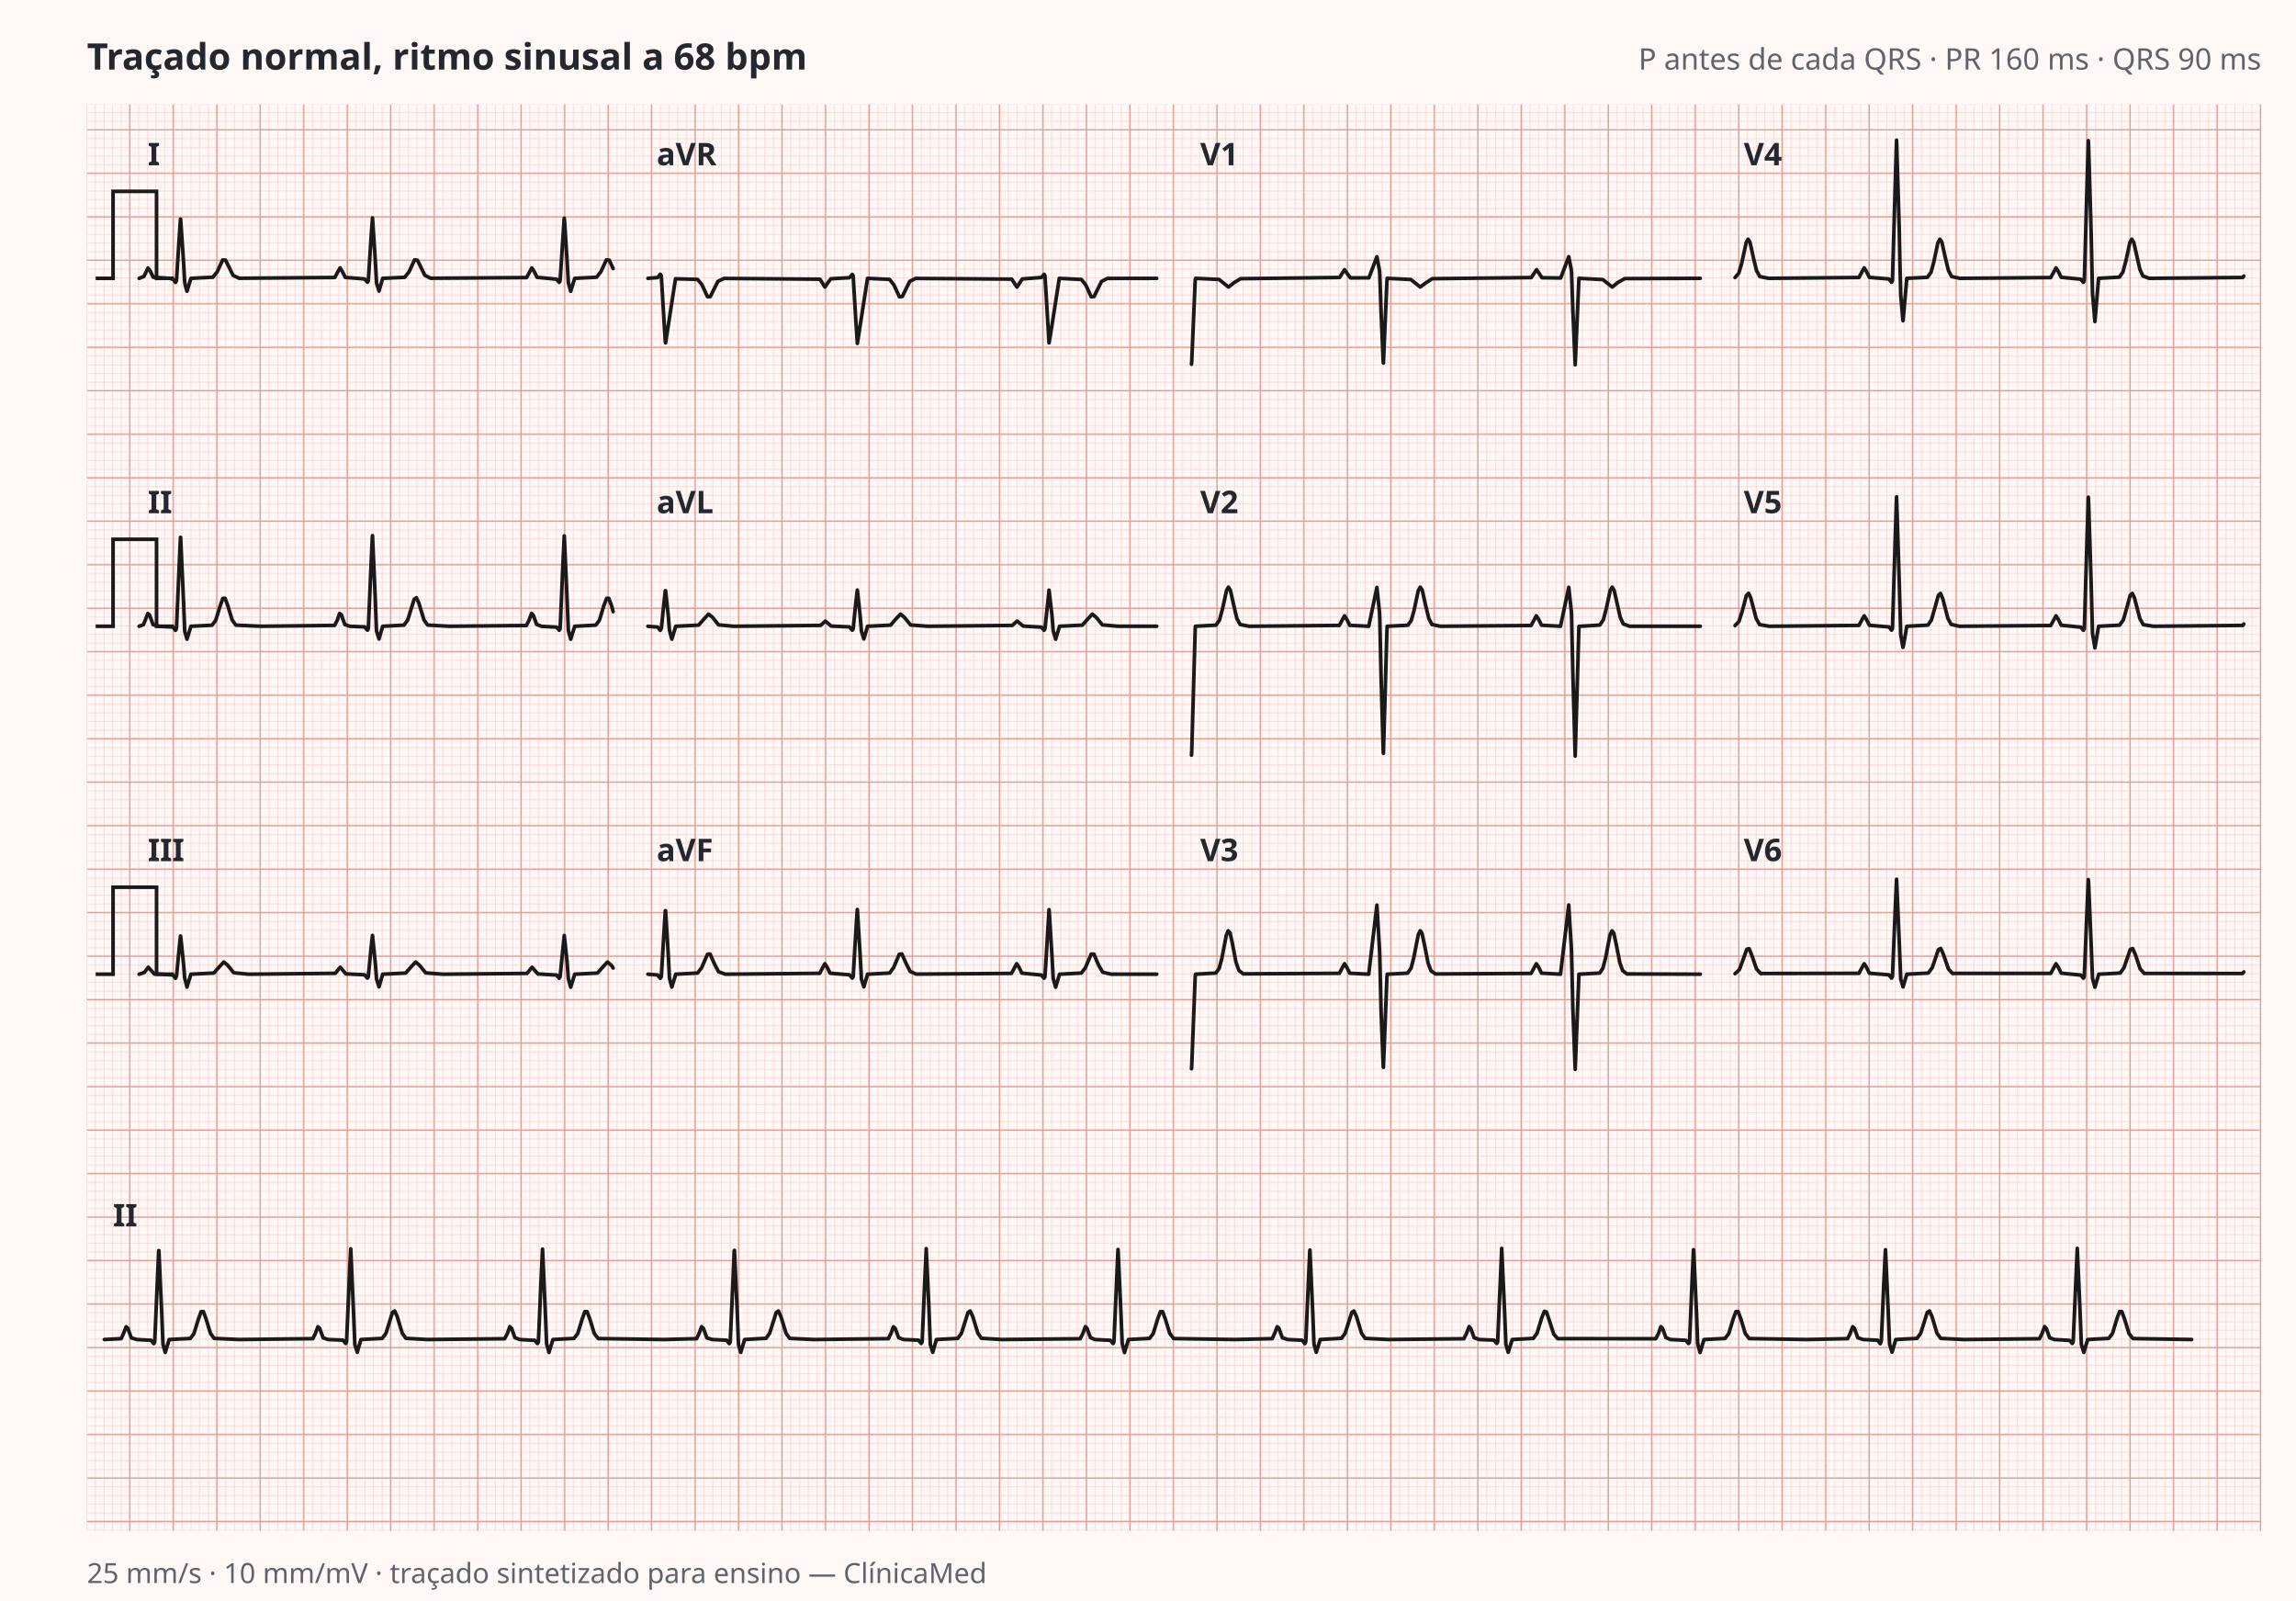
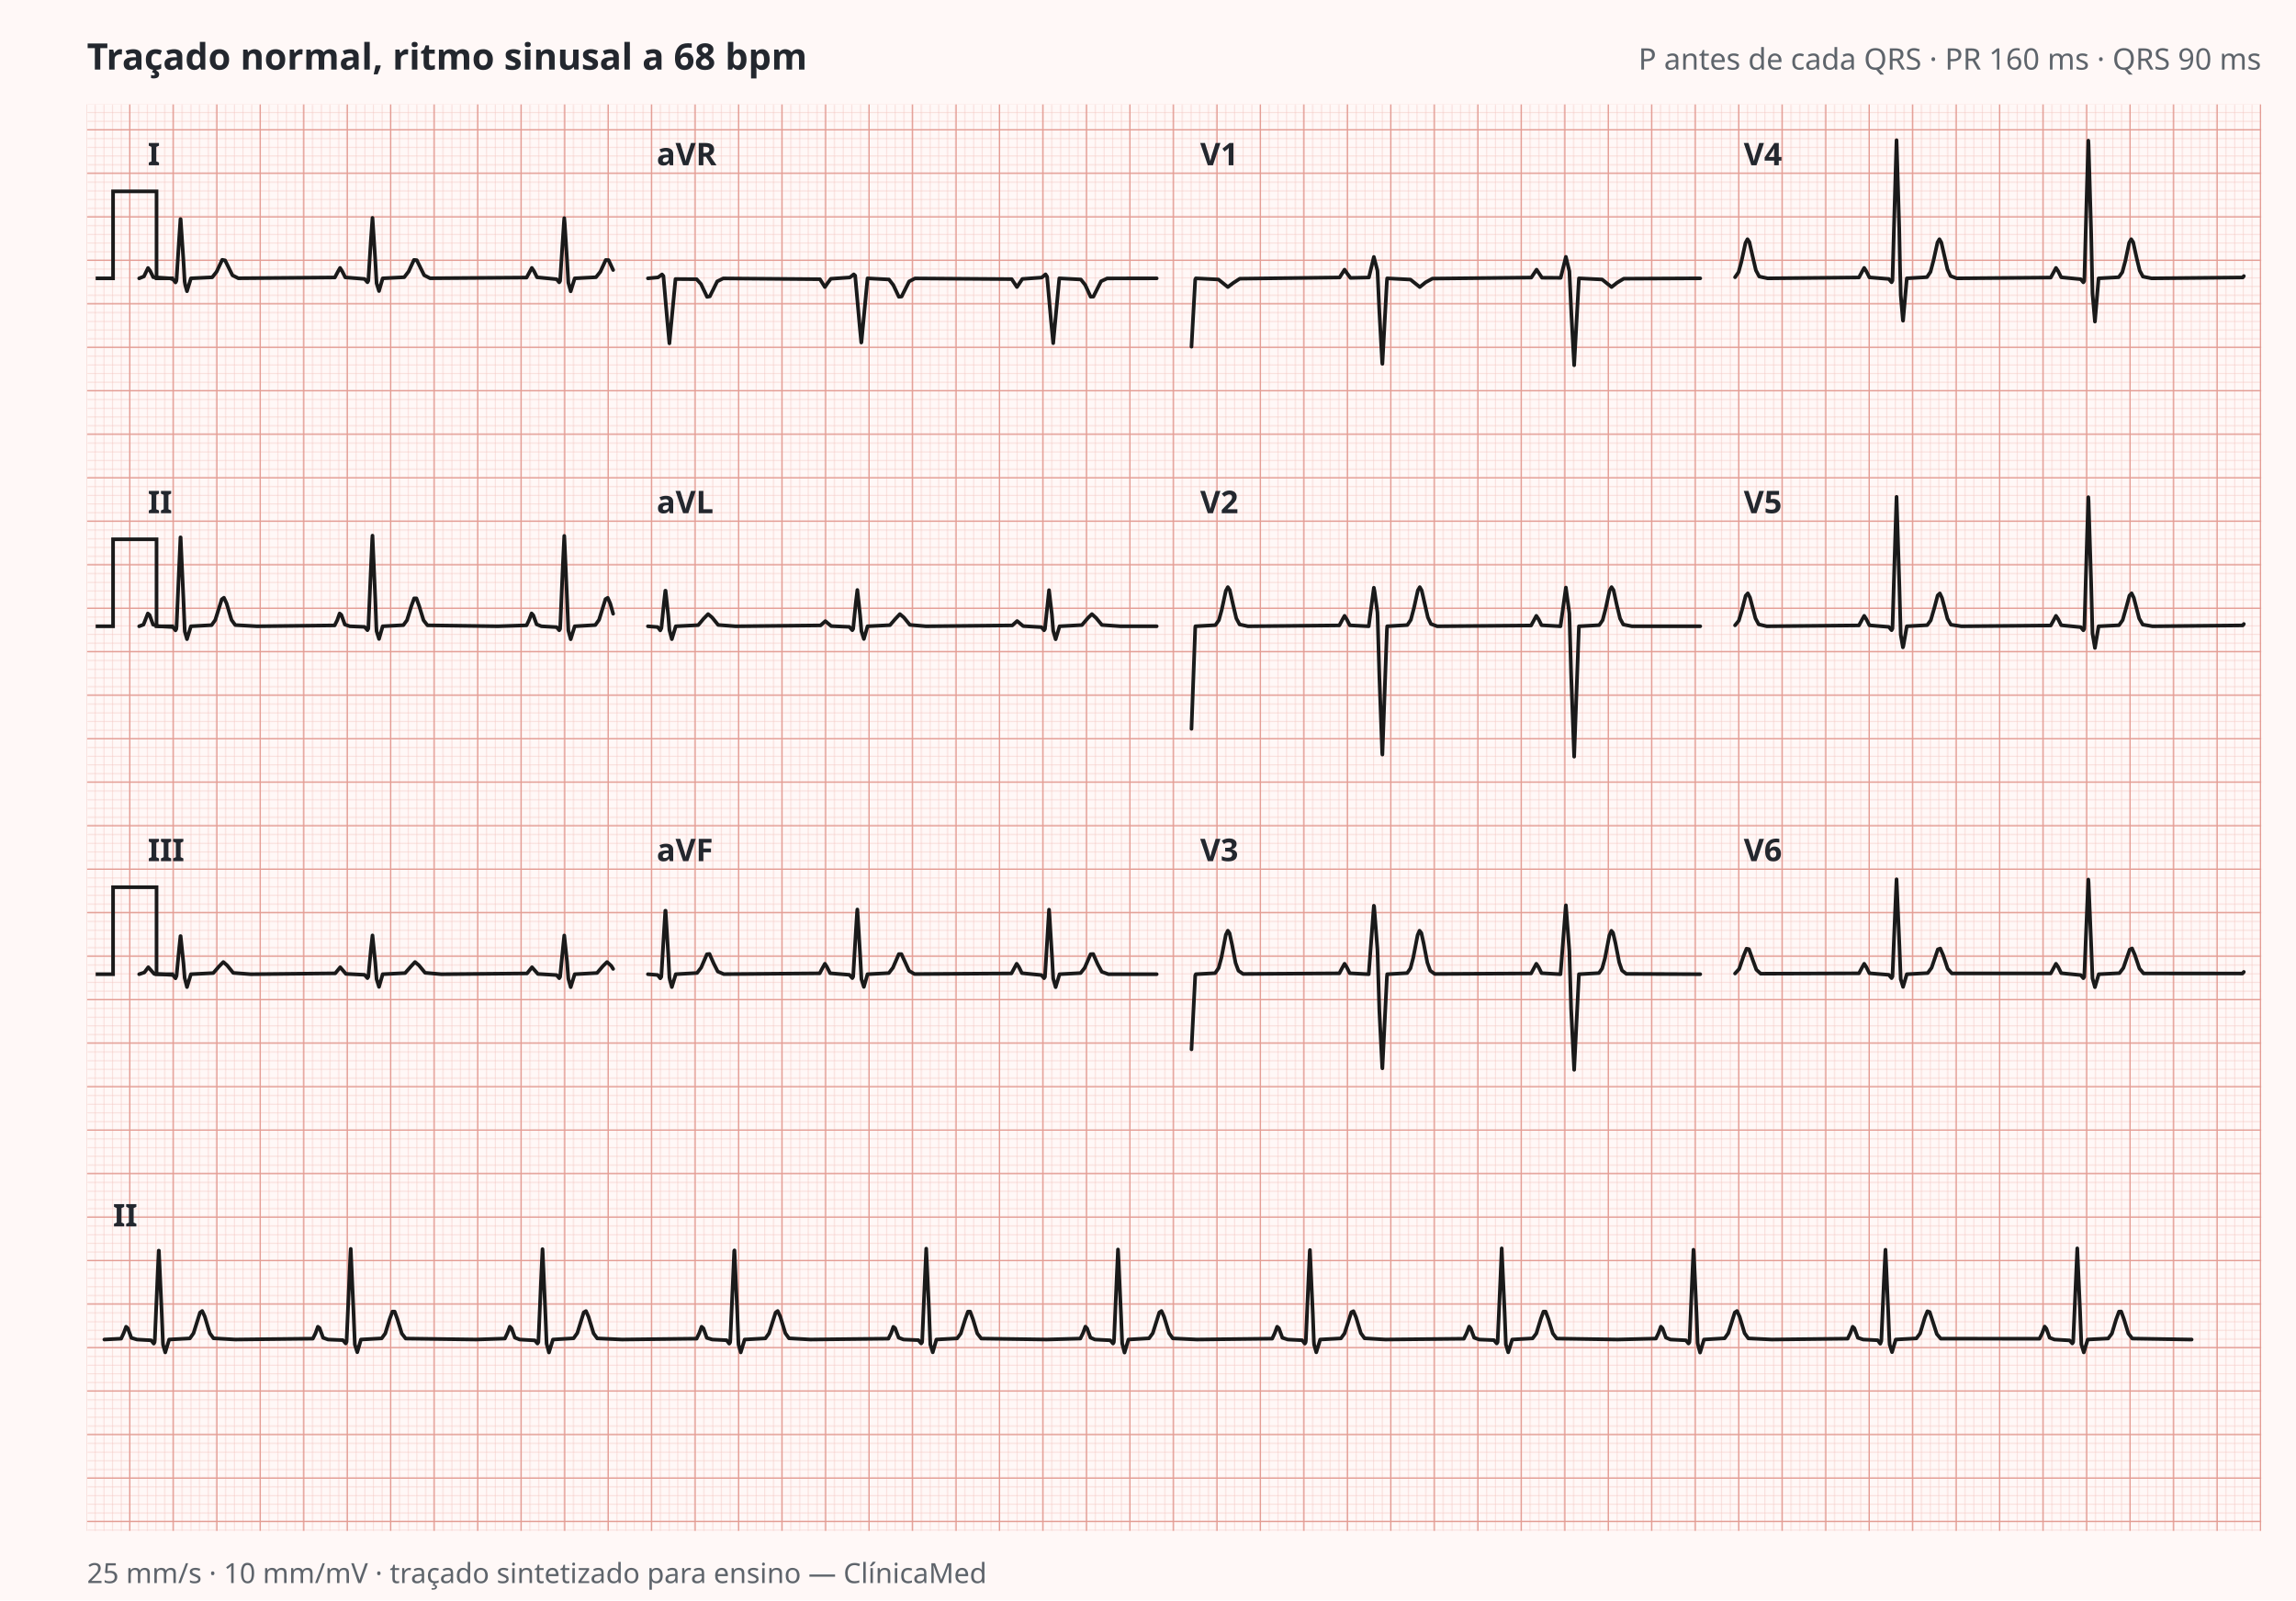
<svg xmlns="http://www.w3.org/2000/svg" viewBox="0 0 264 184" role="img" aria-label="Traçado normal, ritmo sinusal a 68 bpm">
  <defs>
    <pattern id="p1" width="1" height="1" patternUnits="userSpaceOnUse">
      <path d="M1 0V1M0 1H1" fill="none" stroke="#F3C9C3" stroke-width=".12" />
    </pattern>
    <pattern id="p5" width="5" height="5" patternUnits="userSpaceOnUse">
      <rect width="5" height="5" fill="url(#p1)" />
      <path d="M5 0V5M0 5H5" fill="none" stroke="#E39C93" stroke-width=".3" />
    </pattern>
  </defs>
  <rect width="264" height="184" fill="#FFF8F7" />
  <rect x="10.0" y="12.0" width="250.0" height="164.0" fill="url(#p5)" />
  <text x="10.0" y="8" font-family="Figtree,system-ui,sans-serif" font-size="4.2" font-weight="600" fill="#23272E">Traçado normal, ritmo sinusal a 68 bpm</text>
  <text x="260" y="8" text-anchor="end" font-family="Figtree,system-ui,sans-serif" font-size="3.4" fill="#5E646B">P antes de cada QRS · PR 160 ms · QRS 90 ms</text>
-   <path d="M16.00 32.00L16.55 31.78L17.02 30.81L17.27 31.15L17.62 31.87L19.55 32.00L19.90 32.12L20.18 32.47L20.27 32.32L20.30 32.14L20.60 27.41L20.75 25.19L20.77 25.19L21.10 30.08L21.23 32.37L21.30 32.78L21.50 33.48L21.95 32.00L24.48 31.87L24.98 31.24L25.60 29.89L25.93 29.90L26.80 31.66L27.50 31.99L38.50 31.90L38.85 31.24L39.10 30.80L39.35 31.19L39.70 31.89L41.92 32.07L42.25 32.45L42.35 32.28L42.65 27.54L42.83 25.05L43.15 29.92L43.30 32.57L43.58 33.46L44.00 32.00L46.53 31.88L47.03 31.25L47.67 29.87L48.00 29.92L48.85 31.65L49.52 31.99L60.55 31.91L60.90 31.26L61.15 30.80L61.40 31.17L61.75 31.88L64.00 32.10L64.30 32.46L64.40 32.31L64.85 25.45L64.88 25.08L64.93 25.66L65.22 30.21L65.35 32.50L65.62 33.49L66.08 32.00L68.60 31.87L69.10 31.22L69.72 29.88L70.05 29.91L70.50 30.88" fill="none" stroke="#1A1A1A" stroke-width="0.42" stroke-linejoin="round" stroke-linecap="round" />
+   <path d="M16.00 32.00L16.55 31.78L17.02 30.81L17.27 31.15L17.62 31.87L19.55 32.00L19.90 32.12L20.18 32.47L20.27 32.32L20.30 32.14L20.60 27.41L20.75 25.19L20.77 25.19L21.10 30.08L21.23 32.37L21.30 32.78L21.50 33.48L21.95 32.00L24.40 31.88L24.90 31.25L25.55 29.87L25.88 29.93L26.73 31.65L27.40 31.99L38.50 31.90L38.85 31.24L39.10 30.80L39.35 31.19L39.70 31.89L41.92 32.07L42.25 32.45L42.35 32.28L42.65 27.54L42.83 25.05L43.15 29.92L43.30 32.57L43.58 33.46L44.00 32.00L46.48 31.87L46.98 31.22L47.60 29.88L47.92 29.91L48.77 31.64L49.45 31.99L60.55 31.91L60.90 31.26L61.15 30.80L61.40 31.17L61.75 31.88L64.00 32.10L64.30 32.46L64.40 32.31L64.85 25.45L64.88 25.08L64.93 25.66L65.22 30.21L65.35 32.50L65.62 33.49L66.08 32.00L68.53 31.87L69.03 31.24L69.65 29.89L69.97 29.90L70.50 31.04" fill="none" stroke="#1A1A1A" stroke-width="0.42" stroke-linejoin="round" stroke-linecap="round" />
  <path d="M11.0 32.0h2v-10h5v10h2" fill="none" stroke="#1A1A1A" stroke-width=".42" />
  <text x="17.0" y="19.0" font-family="Figtree,system-ui,sans-serif" font-size="3.6" font-weight="600" fill="#23272E">I</text>
-   <path d="M16.00 72.00L16.50 71.81L17.00 70.53L17.20 70.71L17.60 71.81L18.25 72.00L19.88 72.09L20.18 72.47L20.27 72.32L20.30 72.06L20.60 65.11L20.75 61.78L20.77 61.78L21.10 69.08L21.23 72.30L21.25 72.61L21.50 73.48L21.95 72.00L24.38 71.88L24.80 71.32L25.27 69.79L25.62 68.80L25.88 68.78L26.20 69.65L26.70 71.29L27.12 71.87L30.00 72.00L38.48 71.90L38.78 71.30L39.05 70.53L39.25 70.69L39.65 71.80L40.22 72.00L41.92 72.07L42.25 72.45L42.35 72.27L42.65 65.31L42.80 61.97L42.83 61.58L43.15 68.85L43.27 72.07L43.30 72.57L43.58 73.46L44.00 72.00L46.45 71.87L46.88 71.28L47.62 68.90L47.88 68.72L48.17 69.36L48.75 71.27L49.17 71.86L51.62 72.00L60.52 71.91L60.82 71.33L61.12 70.52L61.32 70.73L61.70 71.78L62.25 72.00L64.00 72.10L64.30 72.46L64.40 72.31L64.45 71.30L64.72 64.95L64.88 61.61L64.90 61.94L65.22 69.27L65.35 72.48L65.62 73.49L66.08 72.00L68.50 71.87L68.92 71.31L69.42 69.67L69.75 68.79L70.00 68.79L70.33 69.67L70.50 70.32" fill="none" stroke="#1A1A1A" stroke-width="0.42" stroke-linejoin="round" stroke-linecap="round" />
+   <path d="M16.00 72.00L16.50 71.81L17.00 70.53L17.20 70.71L17.60 71.81L18.25 72.00L19.88 72.09L20.18 72.47L20.27 72.32L20.30 72.06L20.60 65.11L20.75 61.78L20.77 61.78L21.10 69.08L21.23 72.30L21.25 72.61L21.50 73.48L21.95 72.00L24.33 71.87L24.75 71.28L25.50 68.90L25.75 68.72L26.05 69.36L26.62 71.27L27.05 71.86L29.55 72.00L38.48 71.90L38.78 71.30L39.05 70.53L39.25 70.69L39.65 71.80L40.22 72.00L41.92 72.07L42.25 72.45L42.35 72.27L42.65 65.31L42.80 61.97L42.83 61.58L43.15 68.85L43.27 72.07L43.30 72.57L43.58 73.46L44.00 72.00L46.38 71.87L46.80 71.30L47.30 69.67L47.62 68.79L47.88 68.79L48.20 69.68L48.70 71.31L49.15 71.89L57.23 72.00L60.55 71.89L60.85 71.25L61.12 70.52L61.32 70.73L61.70 71.78L62.25 72.00L64.00 72.10L64.30 72.46L64.40 72.31L64.45 71.30L64.72 64.95L64.88 61.61L64.90 61.94L65.22 69.27L65.35 72.48L65.62 73.49L66.08 72.00L68.45 71.86L68.88 71.26L69.62 68.88L69.88 68.73L70.17 69.39L70.50 70.56" fill="none" stroke="#1A1A1A" stroke-width="0.42" stroke-linejoin="round" stroke-linecap="round" />
  <path d="M11.0 72.0h2v-10h5v10h2" fill="none" stroke="#1A1A1A" stroke-width=".42" />
  <text x="17.0" y="59.0" font-family="Figtree,system-ui,sans-serif" font-size="3.6" font-weight="600" fill="#23272E">II</text>
-   <path d="M16.00 112.00L16.60 111.80L17.05 111.20L17.73 111.96L19.88 112.09L20.18 112.47L20.30 112.19L20.60 109.05L20.75 107.62L20.77 107.62L21.10 110.79L21.23 112.42L21.50 113.48L21.95 112.00L24.58 111.87L25.23 111.14L25.73 110.60L26.17 110.96L26.88 111.84L28.60 112.00L38.55 111.90L39.12 111.20L39.77 111.96L41.92 112.07L42.25 112.45L42.35 112.29L42.65 109.13L42.83 107.54L43.15 110.68L43.30 112.57L43.58 113.46L44.00 112.00L46.65 111.87L47.30 111.12L47.80 110.60L48.25 110.99L48.95 111.85L50.92 112.00L60.60 111.91L61.17 111.20L61.85 111.97L64.00 112.10L64.30 112.46L64.40 112.31L64.78 108.50L64.88 107.55L65.20 110.56L65.35 112.52L65.62 113.49L66.08 112.00L68.70 111.87L69.35 111.13L69.85 110.60L70.30 110.98L70.50 111.29" fill="none" stroke="#1A1A1A" stroke-width="0.42" stroke-linejoin="round" stroke-linecap="round" />
+   <path d="M16.00 112.00L16.60 111.80L17.05 111.20L17.73 111.96L19.88 112.09L20.18 112.47L20.30 112.19L20.60 109.05L20.75 107.62L20.77 107.62L21.10 110.79L21.23 112.42L21.50 113.48L21.95 112.00L24.52 111.87L25.18 111.11L25.68 110.60L26.12 110.99L26.82 111.85L28.83 112.00L38.55 111.90L39.12 111.20L39.77 111.96L41.92 112.07L42.25 112.45L42.35 112.29L42.65 109.13L42.83 107.54L43.15 110.68L43.30 112.57L43.58 113.46L44.00 112.00L46.58 111.87L47.23 111.13L47.72 110.60L48.17 110.98L48.88 111.84L50.73 112.00L60.60 111.91L61.17 111.20L61.85 111.97L64.00 112.10L64.30 112.46L64.40 112.31L64.78 108.50L64.88 107.55L65.20 110.56L65.35 112.52L65.62 113.49L66.08 112.00L68.65 111.86L69.33 111.06L69.80 110.60L70.28 111.04L70.50 111.39" fill="none" stroke="#1A1A1A" stroke-width="0.42" stroke-linejoin="round" stroke-linecap="round" />
  <path d="M11.0 112.0h2v-10h5v10h2" fill="none" stroke="#1A1A1A" stroke-width=".42" />
  <text x="17.0" y="99.0" font-family="Figtree,system-ui,sans-serif" font-size="3.6" font-weight="600" fill="#23272E">III</text>
-   <path d="M74.50 32.00L75.62 31.91L75.92 31.53L76.03 31.68L76.05 31.87L76.35 36.92L76.50 39.30L76.53 39.42L77.67 32.05L80.20 32.12L80.70 32.71L81.35 34.11L81.67 34.10L82.55 32.34L83.25 32.01L94.28 32.10L94.85 33.00L95.15 32.56L95.53 32.05L97.67 31.93L98.00 31.55L98.10 31.72L98.40 36.78L98.58 39.48L99.75 32.00L102.28 32.12L102.78 32.75L103.42 34.13L103.75 34.08L104.60 32.35L105.28 32.01L116.33 32.09L116.93 33.00L117.55 32.07L119.75 31.90L120.05 31.54L120.15 31.69L120.28 33.74L120.62 39.42L120.80 38.41L121.80 32.00L124.35 32.13L124.85 32.78L125.47 34.12L125.80 34.09L126.65 32.36L127.33 32.01L133.00 32.00" fill="none" stroke="#1A1A1A" stroke-width="0.42" stroke-linejoin="round" stroke-linecap="round" />
+   <path d="M74.50 32.00L75.67 31.89L76.12 31.55L76.28 31.73L76.72 36.81L76.97 39.47L77.67 32.08L80.10 32.10L80.60 32.65L81.30 34.13L81.62 34.07L82.47 32.35L83.15 32.01L94.28 32.10L94.85 33.00L95.15 32.56L95.53 32.05L97.72 31.90L98.17 31.54L98.33 31.69L98.85 37.52L99.03 39.38L99.05 39.35L99.75 32.00L102.22 32.13L102.72 32.78L103.35 34.12L103.67 34.09L104.53 32.36L105.20 32.01L116.33 32.09L116.93 33.00L117.55 32.07L119.78 31.91L120.22 31.54L120.40 31.81L120.85 36.89L121.10 39.45L121.80 32.00L124.28 32.13L124.78 32.76L125.40 34.11L125.72 34.10L126.60 32.34L127.30 32.01L133.00 32.00" fill="none" stroke="#1A1A1A" stroke-width="0.42" stroke-linejoin="round" stroke-linecap="round" />
  <text x="75.5" y="19.0" font-family="Figtree,system-ui,sans-serif" font-size="3.6" font-weight="600" fill="#23272E">aVR</text>
-   <path d="M74.50 72.00L75.62 72.09L75.92 72.47L76.05 72.20L76.35 69.24L76.50 67.91L76.53 67.91L76.85 70.88L76.97 72.43L77.25 73.48L77.70 72.00L80.33 71.87L80.97 71.14L81.47 70.60L81.92 70.96L82.62 71.84L84.35 72.00L94.35 71.90L94.90 71.41L95.58 71.98L97.67 72.07L98.00 72.45L98.10 72.29L98.40 69.32L98.58 67.83L98.90 70.77L99.05 72.57L99.33 73.46L99.75 72.00L102.40 71.87L103.05 71.12L103.55 70.60L104.00 70.99L104.70 71.85L106.67 72.00L116.40 71.90L116.95 71.40L117.65 71.98L119.75 72.10L120.05 72.46L120.15 72.31L120.53 68.73L120.62 67.85L120.95 70.66L121.10 72.52L121.38 73.49L121.83 72.00L124.45 71.87L125.10 71.13L125.60 70.60L126.05 70.98L126.75 71.84L128.57 72.00L133.00 72.00" fill="none" stroke="#1A1A1A" stroke-width="0.42" stroke-linejoin="round" stroke-linecap="round" />
+   <path d="M74.50 72.00L75.62 72.09L75.92 72.47L76.05 72.20L76.35 69.24L76.50 67.91L76.53 67.91L76.85 70.88L76.97 72.43L77.25 73.48L77.70 72.00L80.28 71.87L80.92 71.11L81.42 70.60L81.88 70.99L82.58 71.85L84.58 72.00L94.35 71.90L94.90 71.41L95.58 71.98L97.67 72.07L98.00 72.45L98.10 72.29L98.40 69.32L98.58 67.83L98.90 70.77L99.05 72.57L99.33 73.46L99.75 72.00L102.33 71.87L102.97 71.13L103.47 70.60L103.92 70.98L104.62 71.84L106.47 72.00L116.40 71.90L116.95 71.40L117.65 71.98L119.75 72.10L120.05 72.46L120.15 72.31L120.53 68.73L120.62 67.85L120.95 70.66L121.10 72.52L121.38 73.49L121.83 72.00L124.40 71.86L125.08 71.06L125.55 70.60L126.03 71.04L126.70 71.85L128.85 72.00L133.00 72.00" fill="none" stroke="#1A1A1A" stroke-width="0.42" stroke-linejoin="round" stroke-linecap="round" />
  <text x="75.5" y="59.0" font-family="Figtree,system-ui,sans-serif" font-size="3.6" font-weight="600" fill="#23272E">aVL</text>
-   <path d="M74.50 112.00L75.62 112.09L75.92 112.47L76.03 112.32L76.05 112.13L76.35 107.08L76.50 104.70L76.53 104.70L76.85 109.94L76.97 112.36L77.03 112.69L77.25 113.48L77.70 112.00L80.20 111.87L80.67 111.27L81.35 109.70L81.65 109.68L82.15 110.82L82.62 111.72L83.40 112.00L94.25 111.90L94.60 111.24L94.85 110.80L95.10 111.19L95.45 111.89L97.67 112.07L98.00 112.45L98.10 112.28L98.40 107.22L98.55 104.84L98.58 104.56L98.90 109.77L99.05 112.57L99.33 113.46L99.75 112.00L102.28 111.87L102.75 111.24L103.40 109.71L103.70 109.67L104.17 110.73L104.65 111.68L105.35 111.99L116.30 111.91L116.65 111.26L116.90 110.80L117.15 111.17L117.50 111.88L119.75 112.10L120.05 112.46L120.15 112.31L120.28 110.26L120.62 104.58L120.67 105.21L120.97 110.08L121.10 112.50L121.38 113.49L121.83 112.00L124.33 111.87L124.80 111.26L125.47 109.69L125.78 109.69L126.32 110.97L126.80 111.78L127.77 112.00L133.00 112.00" fill="none" stroke="#1A1A1A" stroke-width="0.42" stroke-linejoin="round" stroke-linecap="round" />
+   <path d="M74.50 112.00L75.62 112.09L75.92 112.47L76.03 112.32L76.05 112.13L76.35 107.08L76.50 104.70L76.53 104.70L76.85 109.94L76.97 112.36L77.03 112.69L77.25 113.48L77.70 112.00L80.15 111.86L80.62 111.24L81.28 109.71L81.58 109.67L82.05 110.74L82.53 111.69L83.22 111.99L94.25 111.90L94.60 111.24L94.85 110.80L95.10 111.19L95.45 111.89L97.67 112.07L98.00 112.45L98.10 112.28L98.40 107.22L98.55 104.84L98.58 104.56L98.90 109.77L99.05 112.57L99.33 113.46L99.75 112.00L102.20 111.87L102.67 111.26L103.35 109.69L103.65 109.69L104.53 111.61L105.15 111.98L116.30 111.91L116.65 111.26L116.90 110.80L117.15 111.17L117.50 111.88L119.75 112.10L120.05 112.46L120.15 112.31L120.28 110.26L120.62 104.58L120.67 105.21L120.97 110.08L121.10 112.50L121.38 113.49L121.83 112.00L124.25 111.87L124.72 111.27L125.40 109.70L125.70 109.68L126.20 110.82L126.68 111.72L127.45 112.00L133.00 112.00" fill="none" stroke="#1A1A1A" stroke-width="0.42" stroke-linejoin="round" stroke-linecap="round" />
  <text x="75.5" y="99.0" font-family="Figtree,system-ui,sans-serif" font-size="3.6" font-weight="600" fill="#23272E">aVF</text>
-   <path d="M137.00 41.88L137.03 41.53L137.43 32.18L137.47 32.00L140.18 32.13L141.25 33.00L141.90 32.49L142.65 32.04L154.03 31.90L154.60 31.00L154.90 31.44L155.28 31.95L157.40 31.94L158.32 29.52L158.62 31.11L158.65 31.56L158.80 35.83L159.05 41.68L159.07 41.74L159.47 32.38L159.50 32.00L162.22 32.13L163.30 33.00L163.93 32.53L164.68 32.04L176.07 31.91L176.68 31.00L177.30 31.93L179.45 31.96L180.38 29.51L180.68 31.06L180.70 31.31L180.85 35.61L181.10 41.47L181.12 41.94L181.55 32.00L184.30 32.14L185.38 33.00L186.05 32.46L186.82 32.03L195.50 32.00" fill="none" stroke="#1A1A1A" stroke-width="0.42" stroke-linejoin="round" stroke-linecap="round" />
+   <path d="M137.00 39.86L137.43 32.14L137.50 32.00L140.10 32.13L141.18 33.00L141.80 32.53L142.55 32.04L154.03 31.90L154.60 31.00L154.90 31.44L155.28 31.95L157.40 31.90L157.97 29.54L158.38 31.10L158.40 31.38L158.60 35.81L158.93 41.71L158.95 41.83L159.47 32.30L159.50 32.00L162.18 32.14L163.25 33.00L163.93 32.45L164.70 32.03L176.07 31.91L176.68 31.00L177.30 31.93L179.45 31.94L180.05 29.53L180.45 31.18L180.68 36.10L181.00 41.99L181.55 32.00L184.22 32.13L185.30 33.00L185.95 32.49L186.70 32.04L195.50 32.00" fill="none" stroke="#1A1A1A" stroke-width="0.42" stroke-linejoin="round" stroke-linecap="round" />
  <text x="138.0" y="19.0" font-family="Figtree,system-ui,sans-serif" font-size="3.6" font-weight="600" fill="#23272E">V1</text>
-   <path d="M137.00 86.82L137.03 86.30L137.43 72.26L137.45 72.00L139.82 71.87L140.22 71.29L140.57 69.99L141.03 67.90L141.25 67.50L141.47 67.85L141.88 69.67L142.22 71.11L142.60 71.80L143.62 72.00L154.00 71.90L154.35 71.24L154.60 70.80L154.85 71.19L155.20 71.89L157.38 72.00L158.32 67.54L158.62 70.39L158.65 71.11L158.80 77.74L159.05 86.51L159.07 86.61L159.47 72.57L159.50 72.00L161.88 71.88L162.28 71.31L162.60 70.14L163.07 67.93L163.30 67.50L163.53 67.83L163.90 69.50L164.28 71.08L164.65 71.79L165.60 72.00L176.05 71.91L176.40 71.26L176.65 70.80L176.90 71.17L177.25 71.88L179.43 72.00L180.38 67.52L180.68 70.31L180.70 70.72L180.85 77.41L181.10 86.21L181.12 86.92L181.55 72.01L183.95 71.86L184.35 71.27L184.70 69.95L185.15 67.88L185.38 67.50L185.60 67.88L186.30 70.97L186.65 71.73L187.38 72.00L195.50 72.00" fill="none" stroke="#1A1A1A" stroke-width="0.42" stroke-linejoin="round" stroke-linecap="round" />
+   <path d="M137.00 83.79L137.43 72.20L137.45 72.00L139.75 71.87L140.15 71.30L140.47 70.14L140.95 67.93L141.18 67.50L141.40 67.83L141.78 69.51L142.15 71.08L142.53 71.79L143.50 72.00L154.00 71.90L154.35 71.24L154.60 70.80L154.85 71.19L155.20 71.89L157.38 72.00L157.97 67.57L158.05 67.98L158.38 70.39L158.40 70.83L158.60 77.71L158.93 86.57L158.95 86.75L159.47 72.44L159.50 72.00L161.82 71.86L162.22 71.26L162.57 69.94L163.03 67.87L163.25 67.50L163.47 67.88L164.18 70.98L164.53 71.73L165.25 72.00L176.05 71.91L176.40 71.26L176.65 70.80L176.90 71.17L177.25 71.88L179.43 72.00L180.05 67.55L180.45 70.53L180.65 77.46L181.00 86.99L181.55 72.00L183.88 71.87L184.28 71.29L184.62 69.99L185.07 67.90L185.30 67.50L185.53 67.85L185.93 69.67L186.28 71.11L186.65 71.80L187.65 72.00L195.50 72.00" fill="none" stroke="#1A1A1A" stroke-width="0.42" stroke-linejoin="round" stroke-linecap="round" />
  <text x="138.0" y="59.0" font-family="Figtree,system-ui,sans-serif" font-size="3.6" font-weight="600" fill="#23272E">V2</text>
-   <path d="M137.00 122.87L137.03 122.49L137.43 112.19L137.47 112.00L139.80 111.87L140.18 111.34L140.50 110.14L141.00 107.54L141.22 107.01L141.43 107.24L141.70 108.44L142.12 110.64L142.45 111.57L142.95 111.96L154.00 111.90L154.35 111.24L154.60 110.80L154.85 111.19L155.20 111.89L157.38 112.00L158.32 104.06L158.62 109.14L158.65 109.92L158.80 116.21L159.05 122.64L159.07 122.71L159.47 112.42L159.50 112.00L161.85 111.88L162.25 111.30L162.57 110.06L163.07 107.48L163.30 107.00L163.50 107.28L163.80 108.66L164.20 110.70L164.53 111.60L165.05 111.97L176.05 111.91L176.40 111.26L176.65 110.80L176.90 111.17L177.25 111.88L179.43 112.00L180.38 104.04L180.47 105.61L180.68 108.99L180.70 109.54L180.85 115.94L181.10 122.42L181.12 122.94L181.55 112.00L183.93 111.87L184.30 111.32L184.62 110.11L185.12 107.51L185.35 107.01L185.55 107.26L185.82 108.48L186.25 110.67L186.57 111.58L187.07 111.97L195.50 112.00" fill="none" stroke="#1A1A1A" stroke-width="0.42" stroke-linejoin="round" stroke-linecap="round" />
+   <path d="M137.00 120.64L137.43 112.15L137.50 112.00L139.72 111.88L140.12 111.29L140.45 110.06L140.95 107.47L141.18 107.00L141.38 107.29L141.68 108.67L142.07 110.71L142.40 111.60L142.93 111.97L154.00 111.90L154.35 111.24L154.60 110.80L154.85 111.19L155.20 111.89L157.38 112.00L157.97 104.13L158.00 104.20L158.38 109.13L158.40 109.65L158.60 116.19L158.93 122.68L158.95 122.82L159.47 112.33L159.50 112.00L161.80 111.87L162.18 111.32L162.50 110.10L163.00 107.51L163.22 107.00L163.43 107.26L163.70 108.48L164.12 110.67L164.45 111.59L164.97 111.97L176.05 111.91L176.40 111.26L176.65 110.80L176.90 111.17L177.25 111.88L179.43 112.00L179.50 111.15L180.03 104.24L180.05 104.08L180.45 109.36L180.65 115.99L181.00 122.99L181.55 112.00L183.85 111.87L184.22 111.34L184.55 110.14L185.05 107.54L185.28 107.01L185.47 107.24L185.75 108.43L186.18 110.64L186.50 111.57L187.00 111.96L195.50 112.00" fill="none" stroke="#1A1A1A" stroke-width="0.42" stroke-linejoin="round" stroke-linecap="round" />
  <text x="138.0" y="99.0" font-family="Figtree,system-ui,sans-serif" font-size="3.6" font-weight="600" fill="#23272E">V3</text>
-   <path d="M199.50 31.91L199.93 31.40L200.25 30.33L200.78 27.90L201.00 27.50L201.22 27.85L201.62 29.67L201.97 31.11L202.35 31.80L203.38 32.00L213.75 31.90L214.10 31.24L214.35 30.80L214.60 31.19L214.95 31.89L217.18 32.07L217.50 32.45L217.60 32.26L217.90 21.80L218.05 16.72L218.07 16.12L218.38 26.28L218.47 30.71L218.53 32.98L218.55 33.91L218.80 36.84L218.82 36.87L219.25 32.00L221.62 31.88L222.03 31.31L222.35 30.14L222.82 27.93L223.05 27.50L223.28 27.83L223.65 29.50L224.03 31.08L224.40 31.79L225.35 32.00L235.80 31.91L236.15 31.26L236.40 30.80L236.65 31.17L237.00 31.88L239.25 32.10L239.55 32.46L239.65 32.31L239.68 31.69L239.97 21.25L240.12 16.17L240.15 16.67L240.45 26.89L240.60 33.72L240.88 36.97L241.30 32.00L243.70 31.86L244.10 31.27L244.45 29.95L244.90 27.88L245.12 27.50L245.35 27.88L246.05 30.97L246.40 31.73L247.12 32.00L257.88 31.90L258.00 31.74" fill="none" stroke="#1A1A1A" stroke-width="0.42" stroke-linejoin="round" stroke-linecap="round" />
+   <path d="M199.50 31.87L199.90 31.30L200.22 30.14L200.70 27.93L200.93 27.50L201.15 27.83L201.53 29.51L201.90 31.08L202.28 31.79L203.25 32.00L213.75 31.90L214.10 31.24L214.35 30.80L214.60 31.19L214.95 31.89L217.18 32.07L217.50 32.45L217.60 32.26L217.90 21.80L218.05 16.72L218.07 16.12L218.38 26.28L218.47 30.71L218.53 32.98L218.55 33.91L218.80 36.84L218.82 36.87L219.25 32.00L221.57 31.86L221.97 31.26L222.32 29.94L222.78 27.87L223.00 27.50L223.22 27.88L223.93 30.98L224.28 31.73L225.00 32.00L235.80 31.91L236.15 31.26L236.40 30.80L236.65 31.17L237.00 31.88L239.25 32.10L239.55 32.46L239.65 32.31L239.68 31.69L239.97 21.25L240.12 16.17L240.15 16.67L240.45 26.89L240.60 33.72L240.88 36.97L241.30 32.00L243.62 31.87L244.03 31.29L244.38 29.99L244.82 27.90L245.05 27.50L245.28 27.85L245.68 29.67L246.03 31.11L246.40 31.80L247.40 32.00L257.88 31.90L258.00 31.74" fill="none" stroke="#1A1A1A" stroke-width="0.42" stroke-linejoin="round" stroke-linecap="round" />
  <text x="200.5" y="19.0" font-family="Figtree,system-ui,sans-serif" font-size="3.6" font-weight="600" fill="#23272E">V4</text>
-   <path d="M199.50 71.92L199.95 71.45L200.32 70.30L200.80 68.47L201.05 68.21L201.30 68.72L201.93 71.11L202.32 71.81L203.45 72.00L213.75 71.90L214.10 71.24L214.35 70.80L214.60 71.19L214.95 71.89L217.18 72.07L217.50 72.45L217.60 72.26L217.90 62.44L218.05 57.68L218.07 57.12L218.40 67.51L218.53 72.21L218.55 72.96L218.80 74.42L218.85 74.29L219.25 72.00L221.68 71.87L222.07 71.30L222.47 69.92L222.88 68.43L223.12 68.22L223.40 68.87L223.97 71.09L224.35 71.78L225.28 72.00L235.80 71.91L236.15 71.26L236.40 70.80L236.65 71.17L237.00 71.88L239.25 72.10L239.55 72.46L239.65 72.31L239.68 71.72L239.97 61.93L240.12 57.16L240.15 57.63L240.45 67.18L240.60 72.82L240.88 74.49L241.30 72.00L243.72 71.87L244.15 71.26L244.55 69.85L244.93 68.45L245.18 68.22L245.43 68.75L246.05 71.13L246.45 71.82L247.62 72.00L257.88 71.90L258.00 71.74" fill="none" stroke="#1A1A1A" stroke-width="0.42" stroke-linejoin="round" stroke-linecap="round" />
+   <path d="M199.50 71.89L199.93 71.36L200.30 70.13L200.72 68.49L200.97 68.21L201.22 68.70L201.85 71.09L202.22 71.78L203.15 72.00L213.75 71.90L214.10 71.24L214.35 70.80L214.60 71.19L214.95 71.89L217.18 72.07L217.50 72.45L217.60 72.26L217.90 62.44L218.05 57.68L218.07 57.12L218.40 67.51L218.53 72.21L218.55 72.96L218.80 74.42L218.85 74.29L219.25 72.00L221.60 71.87L222.00 71.32L222.40 69.95L222.80 68.45L223.05 68.22L223.30 68.75L223.93 71.14L224.32 71.82L225.53 72.00L235.80 71.91L236.15 71.26L236.40 70.80L236.65 71.17L237.00 71.88L239.25 72.10L239.55 72.46L239.65 72.31L239.68 71.72L239.97 61.93L240.12 57.16L240.15 57.63L240.45 67.18L240.60 72.82L240.88 74.49L241.30 72.00L243.65 71.88L244.07 71.28L244.47 69.88L244.85 68.47L245.10 68.21L245.35 68.72L245.97 71.11L246.38 71.81L247.50 72.00L257.88 71.90L258.00 71.74" fill="none" stroke="#1A1A1A" stroke-width="0.42" stroke-linejoin="round" stroke-linecap="round" />
  <text x="200.5" y="59.0" font-family="Figtree,system-ui,sans-serif" font-size="3.6" font-weight="600" fill="#23272E">V5</text>
-   <path d="M199.50 111.94L200.00 111.48L200.45 110.25L200.85 109.13L201.12 109.07L201.47 109.94L201.97 111.40L202.45 111.92L213.75 111.90L214.10 111.24L214.35 110.80L214.60 111.19L214.95 111.89L217.18 112.07L217.50 112.45L217.60 112.27L217.90 104.99L218.05 101.50L218.07 101.09L218.40 108.70L218.53 112.05L218.55 112.57L218.82 113.46L219.25 112.00L221.72 111.87L222.18 111.24L222.88 109.18L223.15 109.04L223.47 109.75L224.03 111.39L224.50 111.91L235.80 111.91L236.15 111.26L236.40 110.80L236.65 111.17L237.00 111.88L239.25 112.10L239.55 112.46L239.65 112.31L239.70 111.25L239.97 104.61L240.12 101.12L240.15 101.46L240.47 109.13L240.60 112.48L240.88 113.49L241.32 112.00L243.78 111.87L244.22 111.26L244.95 109.15L245.22 109.05L245.55 109.80L246.07 111.37L246.55 111.91L257.85 111.92L258.00 111.74" fill="none" stroke="#1A1A1A" stroke-width="0.42" stroke-linejoin="round" stroke-linecap="round" />
+   <path d="M199.50 111.92L199.97 111.40L200.50 109.85L200.82 109.07L201.10 109.13L201.53 110.34L201.95 111.48L202.45 111.94L213.75 111.90L214.10 111.24L214.35 110.80L214.60 111.19L214.95 111.89L217.18 112.07L217.50 112.45L217.60 112.27L217.90 104.99L218.05 101.50L218.07 101.09L218.40 108.70L218.53 112.05L218.55 112.57L218.82 113.46L219.25 112.00L221.65 111.87L222.10 111.26L222.82 109.15L223.10 109.05L223.43 109.81L223.95 111.37L224.43 111.91L235.80 111.91L236.15 111.26L236.40 110.80L236.65 111.17L237.00 111.88L239.25 112.10L239.55 112.46L239.65 112.31L239.70 111.25L239.97 104.61L240.12 101.12L240.15 101.46L240.47 109.13L240.60 112.48L240.88 113.49L241.32 112.00L243.70 111.88L244.15 111.28L244.88 109.17L245.15 109.04L245.47 109.78L246.00 111.35L246.47 111.91L257.85 111.92L258.00 111.74" fill="none" stroke="#1A1A1A" stroke-width="0.42" stroke-linejoin="round" stroke-linecap="round" />
  <text x="200.5" y="99.0" font-family="Figtree,system-ui,sans-serif" font-size="3.6" font-weight="600" fill="#23272E">V6</text>
-   <path d="M12.00 154.00L13.93 153.90L14.22 153.27L14.50 152.53L14.70 152.71L15.10 153.81L15.75 154.00L17.38 154.09L17.68 154.47L17.77 154.32L17.80 154.06L18.10 147.11L18.25 143.78L18.27 143.78L18.60 151.08L18.73 154.30L18.75 154.61L19.00 155.48L19.45 154.00L21.88 153.88L22.30 153.32L22.77 151.79L23.12 150.80L23.38 150.78L23.70 151.65L24.20 153.29L24.62 153.87L27.50 154.00L35.97 153.90L36.27 153.30L36.55 152.53L36.75 152.69L37.15 153.80L37.72 154.00L39.42 154.07L39.75 154.45L39.85 154.27L40.15 147.31L40.30 143.97L40.33 143.58L40.65 150.85L40.78 154.07L40.80 154.57L41.08 155.46L41.50 154.00L43.95 153.87L44.38 153.28L45.12 150.90L45.38 150.72L45.67 151.36L46.25 153.27L46.67 153.86L49.12 154.00L58.02 153.91L58.33 153.33L58.62 152.52L58.83 152.73L59.20 153.78L59.75 154.00L61.50 154.10L61.80 154.46L61.90 154.31L61.95 153.30L62.22 146.95L62.38 143.61L62.40 143.94L62.72 151.27L62.85 154.48L63.12 155.49L63.58 154.00L66.00 153.87L66.43 153.31L66.93 151.67L67.25 150.79L67.50 150.79L67.83 151.67L68.33 153.31L68.78 153.89L76.33 154.00L80.10 153.90L80.40 153.27L80.67 152.53L80.88 152.71L81.27 153.81L81.90 154.00L83.55 154.08L83.85 154.47L83.95 154.32L83.97 154.10L84.28 147.14L84.42 143.81L84.45 143.75L84.78 151.04L84.90 154.26L84.92 154.60L85.17 155.48L85.62 154.00L88.08 153.86L88.50 153.27L89.25 150.89L89.50 150.72L89.80 151.38L90.38 153.28L90.80 153.87L93.58 154.00L102.15 153.90L102.45 153.30L102.72 152.54L102.92 152.69L103.33 153.79L103.90 154.00L105.60 154.07L105.92 154.45L106.03 154.30L106.33 147.34L106.50 143.55L106.83 150.81L106.97 154.57L107.25 155.47L107.67 154.00L110.12 153.87L110.55 153.29L111.30 150.90L111.55 150.72L111.85 151.35L112.43 153.26L112.85 153.86L115.22 154.00L124.20 153.91L124.50 153.33L124.80 152.52L125.00 152.73L125.38 153.78L125.90 154.00L127.67 154.09L127.98 154.46L128.07 154.31L128.10 153.92L128.40 146.98L128.55 143.65L128.57 143.91L128.90 151.23L129.03 154.45L129.30 155.50L129.75 154.00L132.18 153.87L132.60 153.31L133.10 151.68L133.43 150.79L133.68 150.79L134.00 151.67L134.50 153.30L134.95 153.89L142.00 154.00L146.28 153.90L146.57 153.28L146.85 152.53L147.05 152.71L147.45 153.80L148.07 154.00L149.73 154.08L150.03 154.47L150.12 154.33L150.15 154.13L150.45 147.18L150.60 143.84L150.62 143.71L150.95 151.00L151.07 154.22L151.10 154.59L151.35 155.47L151.80 154.00L154.25 153.86L154.67 153.27L155.43 150.89L155.68 150.72L155.98 151.38L156.55 153.28L156.98 153.87L159.68 154.00L168.32 153.91L168.62 153.31L168.93 152.51L169.12 152.75L169.50 153.79L170.08 154.00L171.78 154.07L172.10 154.45L172.20 154.30L172.53 146.82L172.67 143.52L173.00 150.78L173.15 154.56L173.42 155.47L173.88 154.00L176.30 153.87L176.73 153.29L177.28 151.48L177.58 150.75L177.82 150.84L178.20 151.97L178.65 153.37L179.10 153.90L190.38 153.91L190.68 153.34L190.97 152.52L191.17 152.73L191.55 153.78L192.08 154.00L193.85 154.09L194.15 154.46L194.25 154.32L194.28 153.96L194.57 147.01L194.72 143.68L194.75 143.88L195.08 151.19L195.20 154.41L195.33 154.97L195.48 155.50L195.93 154.00L198.35 153.88L198.78 153.31L199.27 151.68L199.60 150.79L199.85 150.78L200.18 151.66L200.67 153.30L201.12 153.89L207.72 154.00L212.45 153.90L212.75 153.28L213.03 152.53L213.22 152.70L213.62 153.80L214.23 154.00L215.90 154.08L216.20 154.48L216.32 154.17L216.62 147.21L216.78 143.88L216.80 143.68L217.12 150.97L217.25 154.18L217.28 154.59L217.55 155.45L217.98 154.00L220.42 153.87L220.85 153.27L221.60 150.89L221.85 150.72L222.15 151.37L222.72 153.28L223.15 153.87L225.80 154.00L234.50 153.91L234.80 153.31L235.10 152.51L235.30 152.75L235.67 153.79L236.22 154.00L237.97 154.10L238.28 154.45L238.38 154.30L238.73 146.29L238.85 143.52L239.17 150.74L239.32 154.56L239.60 155.48L240.05 154.00L242.47 153.87L242.90 153.30L243.42 151.57L243.72 150.78L243.97 150.79L244.30 151.69L244.80 153.32L245.25 153.89L252.00 154.00" fill="none" stroke="#1A1A1A" stroke-width="0.42" stroke-linejoin="round" stroke-linecap="round" />
+   <path d="M12.00 154.00L13.93 153.90L14.22 153.27L14.50 152.53L14.70 152.71L15.10 153.81L15.75 154.00L17.38 154.09L17.68 154.47L17.77 154.32L17.80 154.06L18.10 147.11L18.25 143.78L18.27 143.78L18.60 151.08L18.73 154.30L18.75 154.61L19.00 155.48L19.45 154.00L21.83 153.87L22.25 153.28L23.00 150.90L23.25 150.72L23.55 151.36L24.12 153.27L24.55 153.86L27.05 154.00L35.97 153.90L36.27 153.30L36.55 152.53L36.75 152.69L37.15 153.80L37.72 154.00L39.42 154.07L39.75 154.45L39.85 154.27L40.15 147.31L40.30 143.97L40.33 143.58L40.65 150.85L40.78 154.07L40.80 154.57L41.08 155.46L41.50 154.00L43.88 153.87L44.30 153.30L44.80 151.67L45.12 150.79L45.38 150.79L45.70 151.68L46.20 153.31L46.65 153.89L54.73 154.00L58.05 153.89L58.35 153.25L58.62 152.52L58.83 152.73L59.20 153.78L59.75 154.00L61.50 154.10L61.80 154.46L61.90 154.31L61.95 153.30L62.22 146.95L62.38 143.61L62.40 143.94L62.72 151.27L62.85 154.48L63.12 155.49L63.58 154.00L65.95 153.86L66.38 153.26L67.12 150.88L67.38 150.73L67.67 151.39L68.25 153.29L68.67 153.87L71.52 154.00L80.10 153.90L80.40 153.27L80.67 152.53L80.88 152.71L81.27 153.81L81.90 154.00L83.55 154.08L83.85 154.47L83.95 154.32L83.97 154.10L84.28 147.14L84.42 143.81L84.45 143.75L84.78 151.04L84.90 154.26L84.92 154.60L85.17 155.48L85.62 154.00L88.00 153.87L88.42 153.29L89.18 150.90L89.42 150.72L89.72 151.36L90.30 153.27L90.72 153.86L93.17 154.00L102.15 153.90L102.45 153.30L102.72 152.54L102.92 152.69L103.33 153.79L103.90 154.00L105.60 154.07L105.92 154.45L106.03 154.30L106.33 147.34L106.50 143.55L106.83 150.81L106.97 154.57L107.25 155.47L107.67 154.00L110.05 153.87L110.47 153.31L110.98 151.67L111.30 150.79L111.55 150.79L111.88 151.67L112.37 153.30L112.83 153.89L120.33 154.00L124.22 153.89L124.53 153.25L124.80 152.52L125.00 152.73L125.38 153.78L125.90 154.00L127.67 154.09L127.98 154.46L128.07 154.31L128.10 153.92L128.40 146.98L128.55 143.65L128.57 143.91L128.90 151.23L129.03 154.45L129.30 155.50L129.75 154.00L132.12 153.86L132.55 153.27L133.30 150.89L133.55 150.72L133.85 151.38L134.43 153.28L134.85 153.87L137.62 154.00L146.28 153.90L146.57 153.28L146.85 152.53L147.05 152.71L147.45 153.80L148.07 154.00L149.73 154.08L150.03 154.47L150.12 154.33L150.15 154.13L150.45 147.18L150.60 143.84L150.62 143.71L150.95 151.00L151.07 154.22L151.10 154.59L151.35 155.47L151.80 154.00L154.18 153.87L154.60 153.29L155.38 150.86L155.62 150.74L155.92 151.44L156.47 153.26L156.90 153.86L159.28 154.00L168.32 153.91L168.62 153.31L168.93 152.51L169.12 152.75L169.50 153.79L170.08 154.00L171.78 154.07L172.10 154.45L172.20 154.30L172.53 146.82L172.67 143.52L173.00 150.78L173.15 154.56L173.42 155.47L173.88 154.00L176.22 153.87L176.65 153.31L177.15 151.68L177.47 150.79L177.72 150.79L178.05 151.67L178.55 153.30L179.00 153.89L186.00 154.00L190.40 153.89L190.70 153.26L190.97 152.52L191.17 152.73L191.55 153.78L192.08 154.00L193.85 154.09L194.15 154.46L194.25 154.32L194.28 153.96L194.57 147.01L194.72 143.68L194.75 143.88L195.08 151.19L195.20 154.41L195.33 154.97L195.48 155.50L195.93 154.00L198.30 153.86L198.72 153.27L199.47 150.89L199.73 150.72L200.03 151.38L200.60 153.28L201.03 153.87L203.72 154.00L212.45 153.90L212.75 153.28L213.03 152.53L213.22 152.70L213.62 153.80L214.23 154.00L215.90 154.08L216.20 154.48L216.32 154.17L216.62 147.21L216.78 143.88L216.80 143.68L217.12 150.97L217.25 154.18L217.28 154.59L217.55 155.45L217.98 154.00L220.35 153.87L220.78 153.29L221.32 151.48L221.62 150.75L221.88 150.84L222.25 151.97L222.70 153.37L223.15 153.90L234.50 153.91L234.80 153.31L235.10 152.51L235.30 152.75L235.67 153.79L236.22 154.00L237.97 154.10L238.28 154.45L238.38 154.30L238.73 146.29L238.85 143.52L239.17 150.74L239.32 154.56L239.60 155.48L240.05 154.00L242.40 153.88L242.83 153.31L243.32 151.68L243.65 150.79L243.90 150.78L244.22 151.66L244.72 153.30L245.18 153.89L251.75 154.00L252.00 154.00" fill="none" stroke="#1A1A1A" stroke-width="0.42" stroke-linejoin="round" stroke-linecap="round" />
  <text x="13" y="141" font-family="Figtree,system-ui,sans-serif" font-size="3.6" font-weight="600" fill="#23272E">II</text>
  <text x="10.0" y="182" font-family="Figtree,system-ui,sans-serif" font-size="3.2" fill="#5E646B">25 mm/s · 10 mm/mV · traçado sintetizado para ensino — ClínicaMed</text>
</svg>
